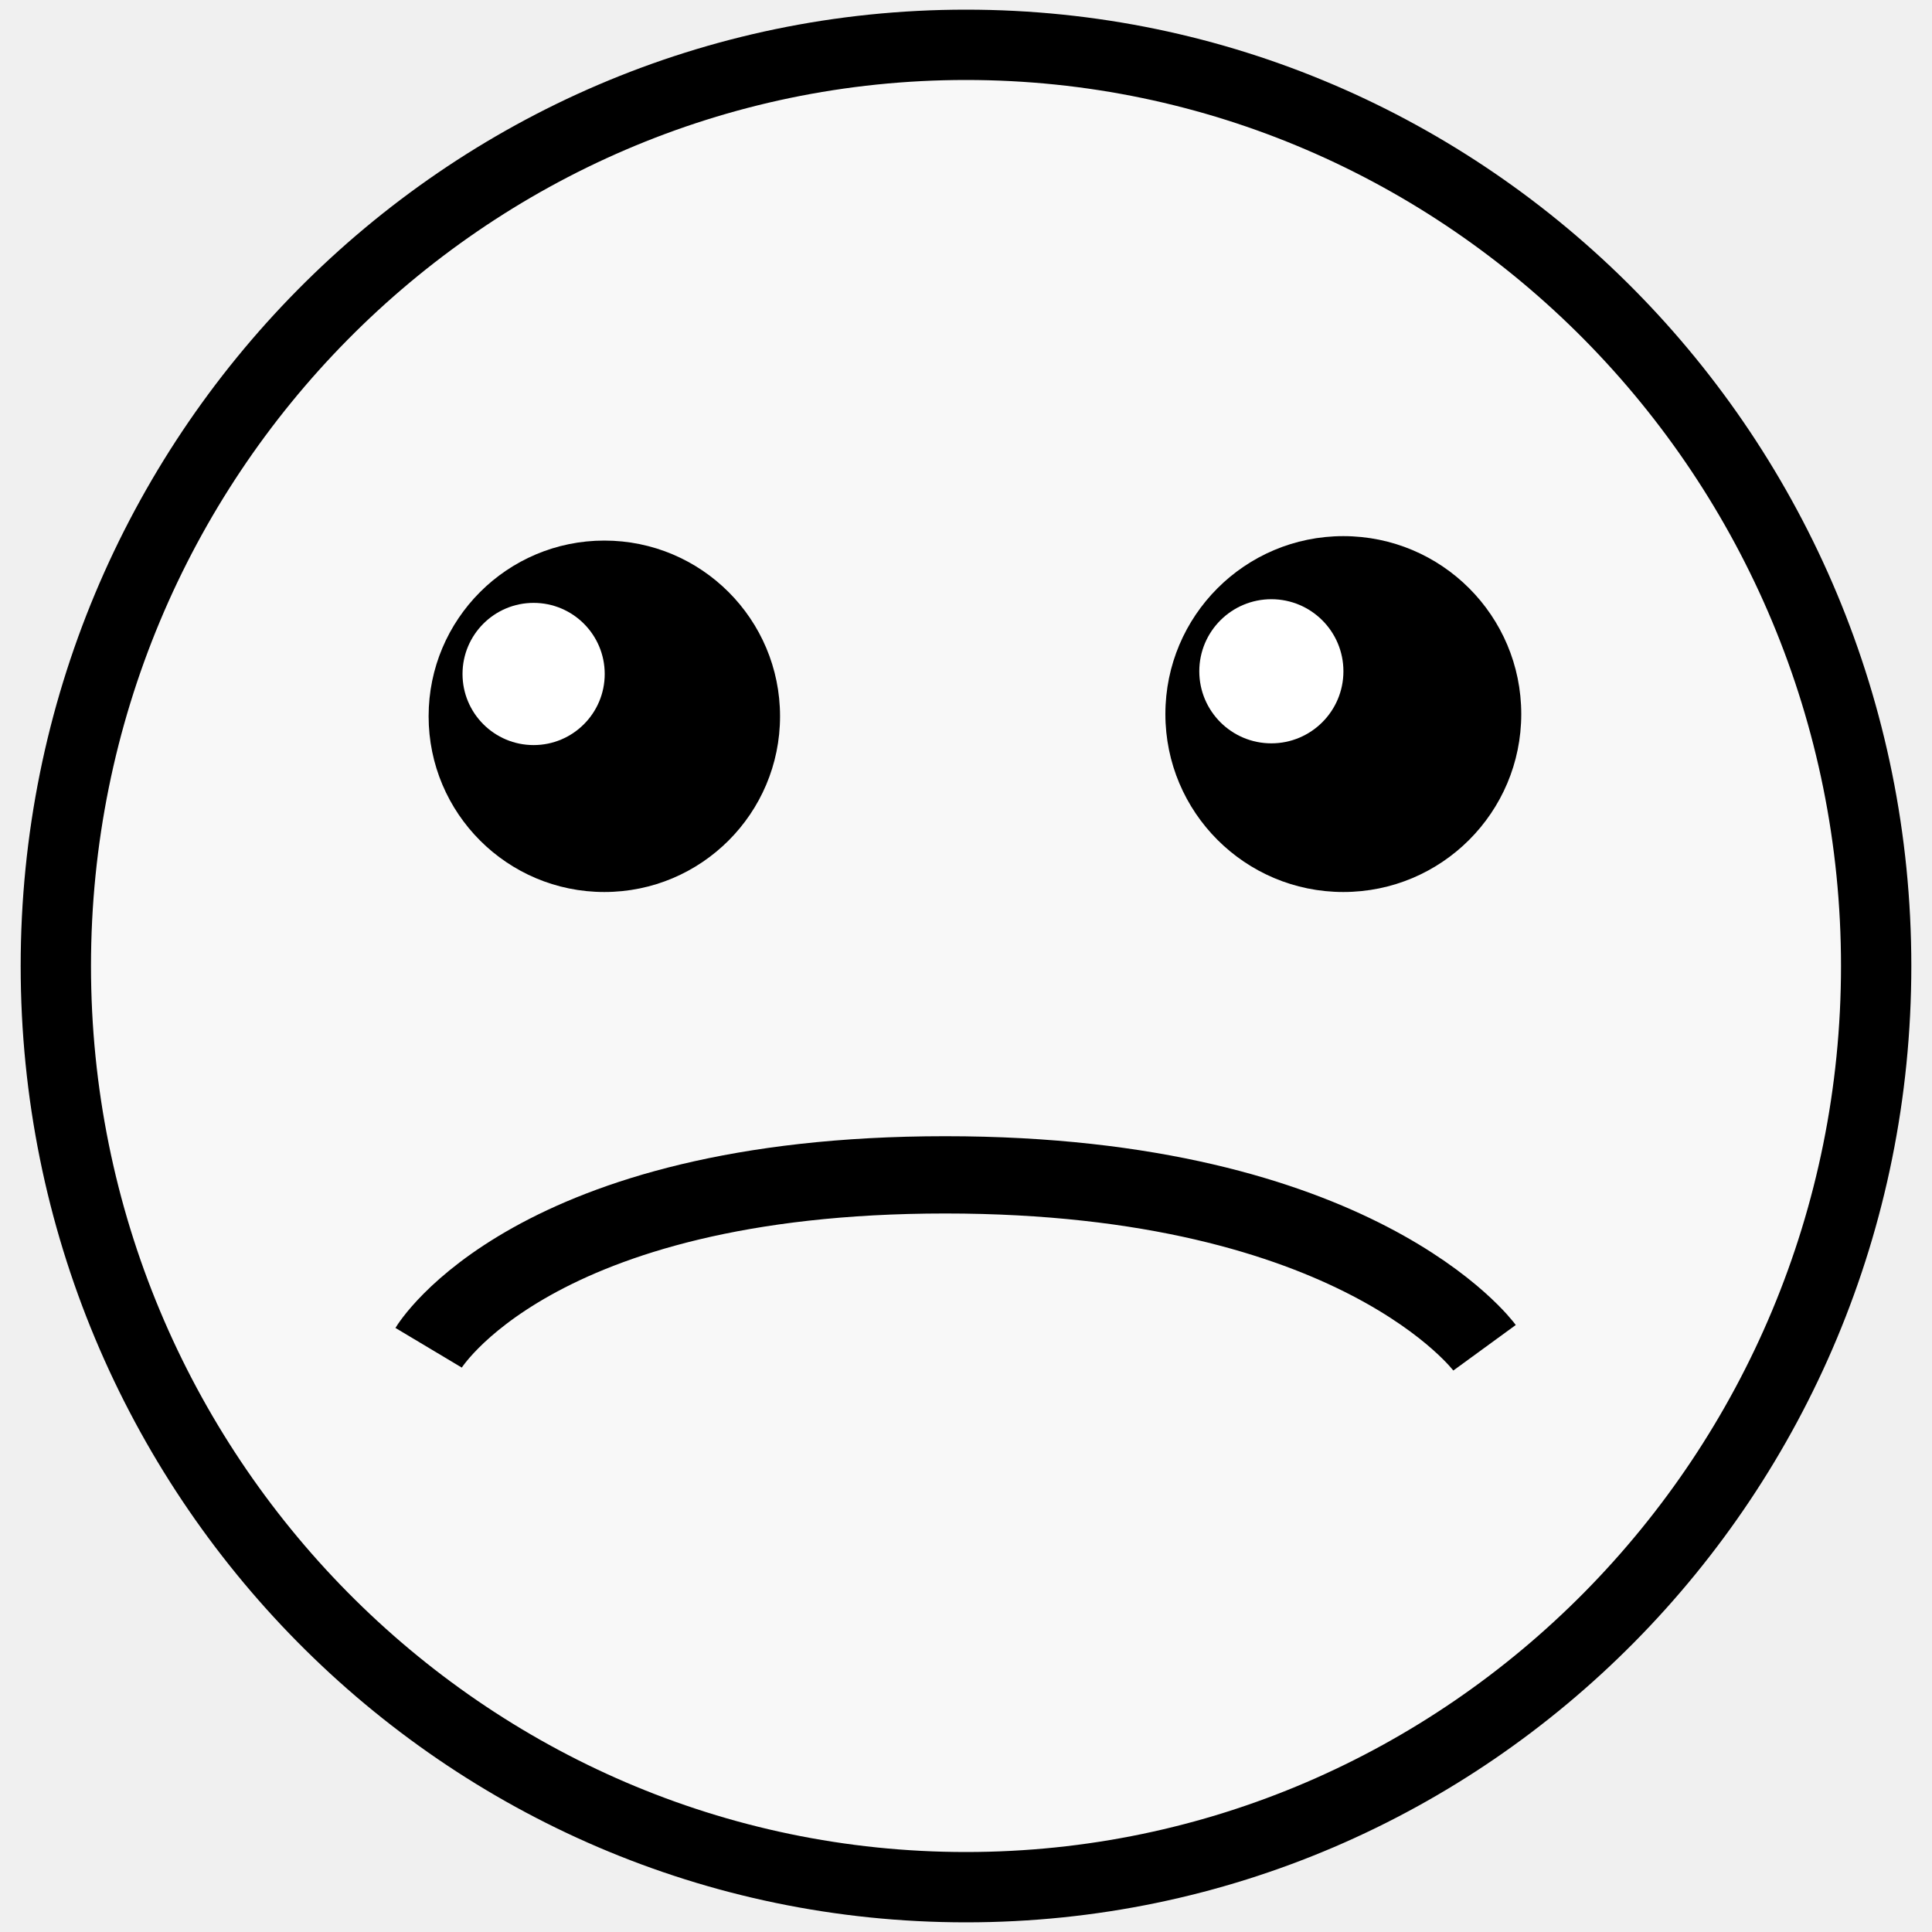
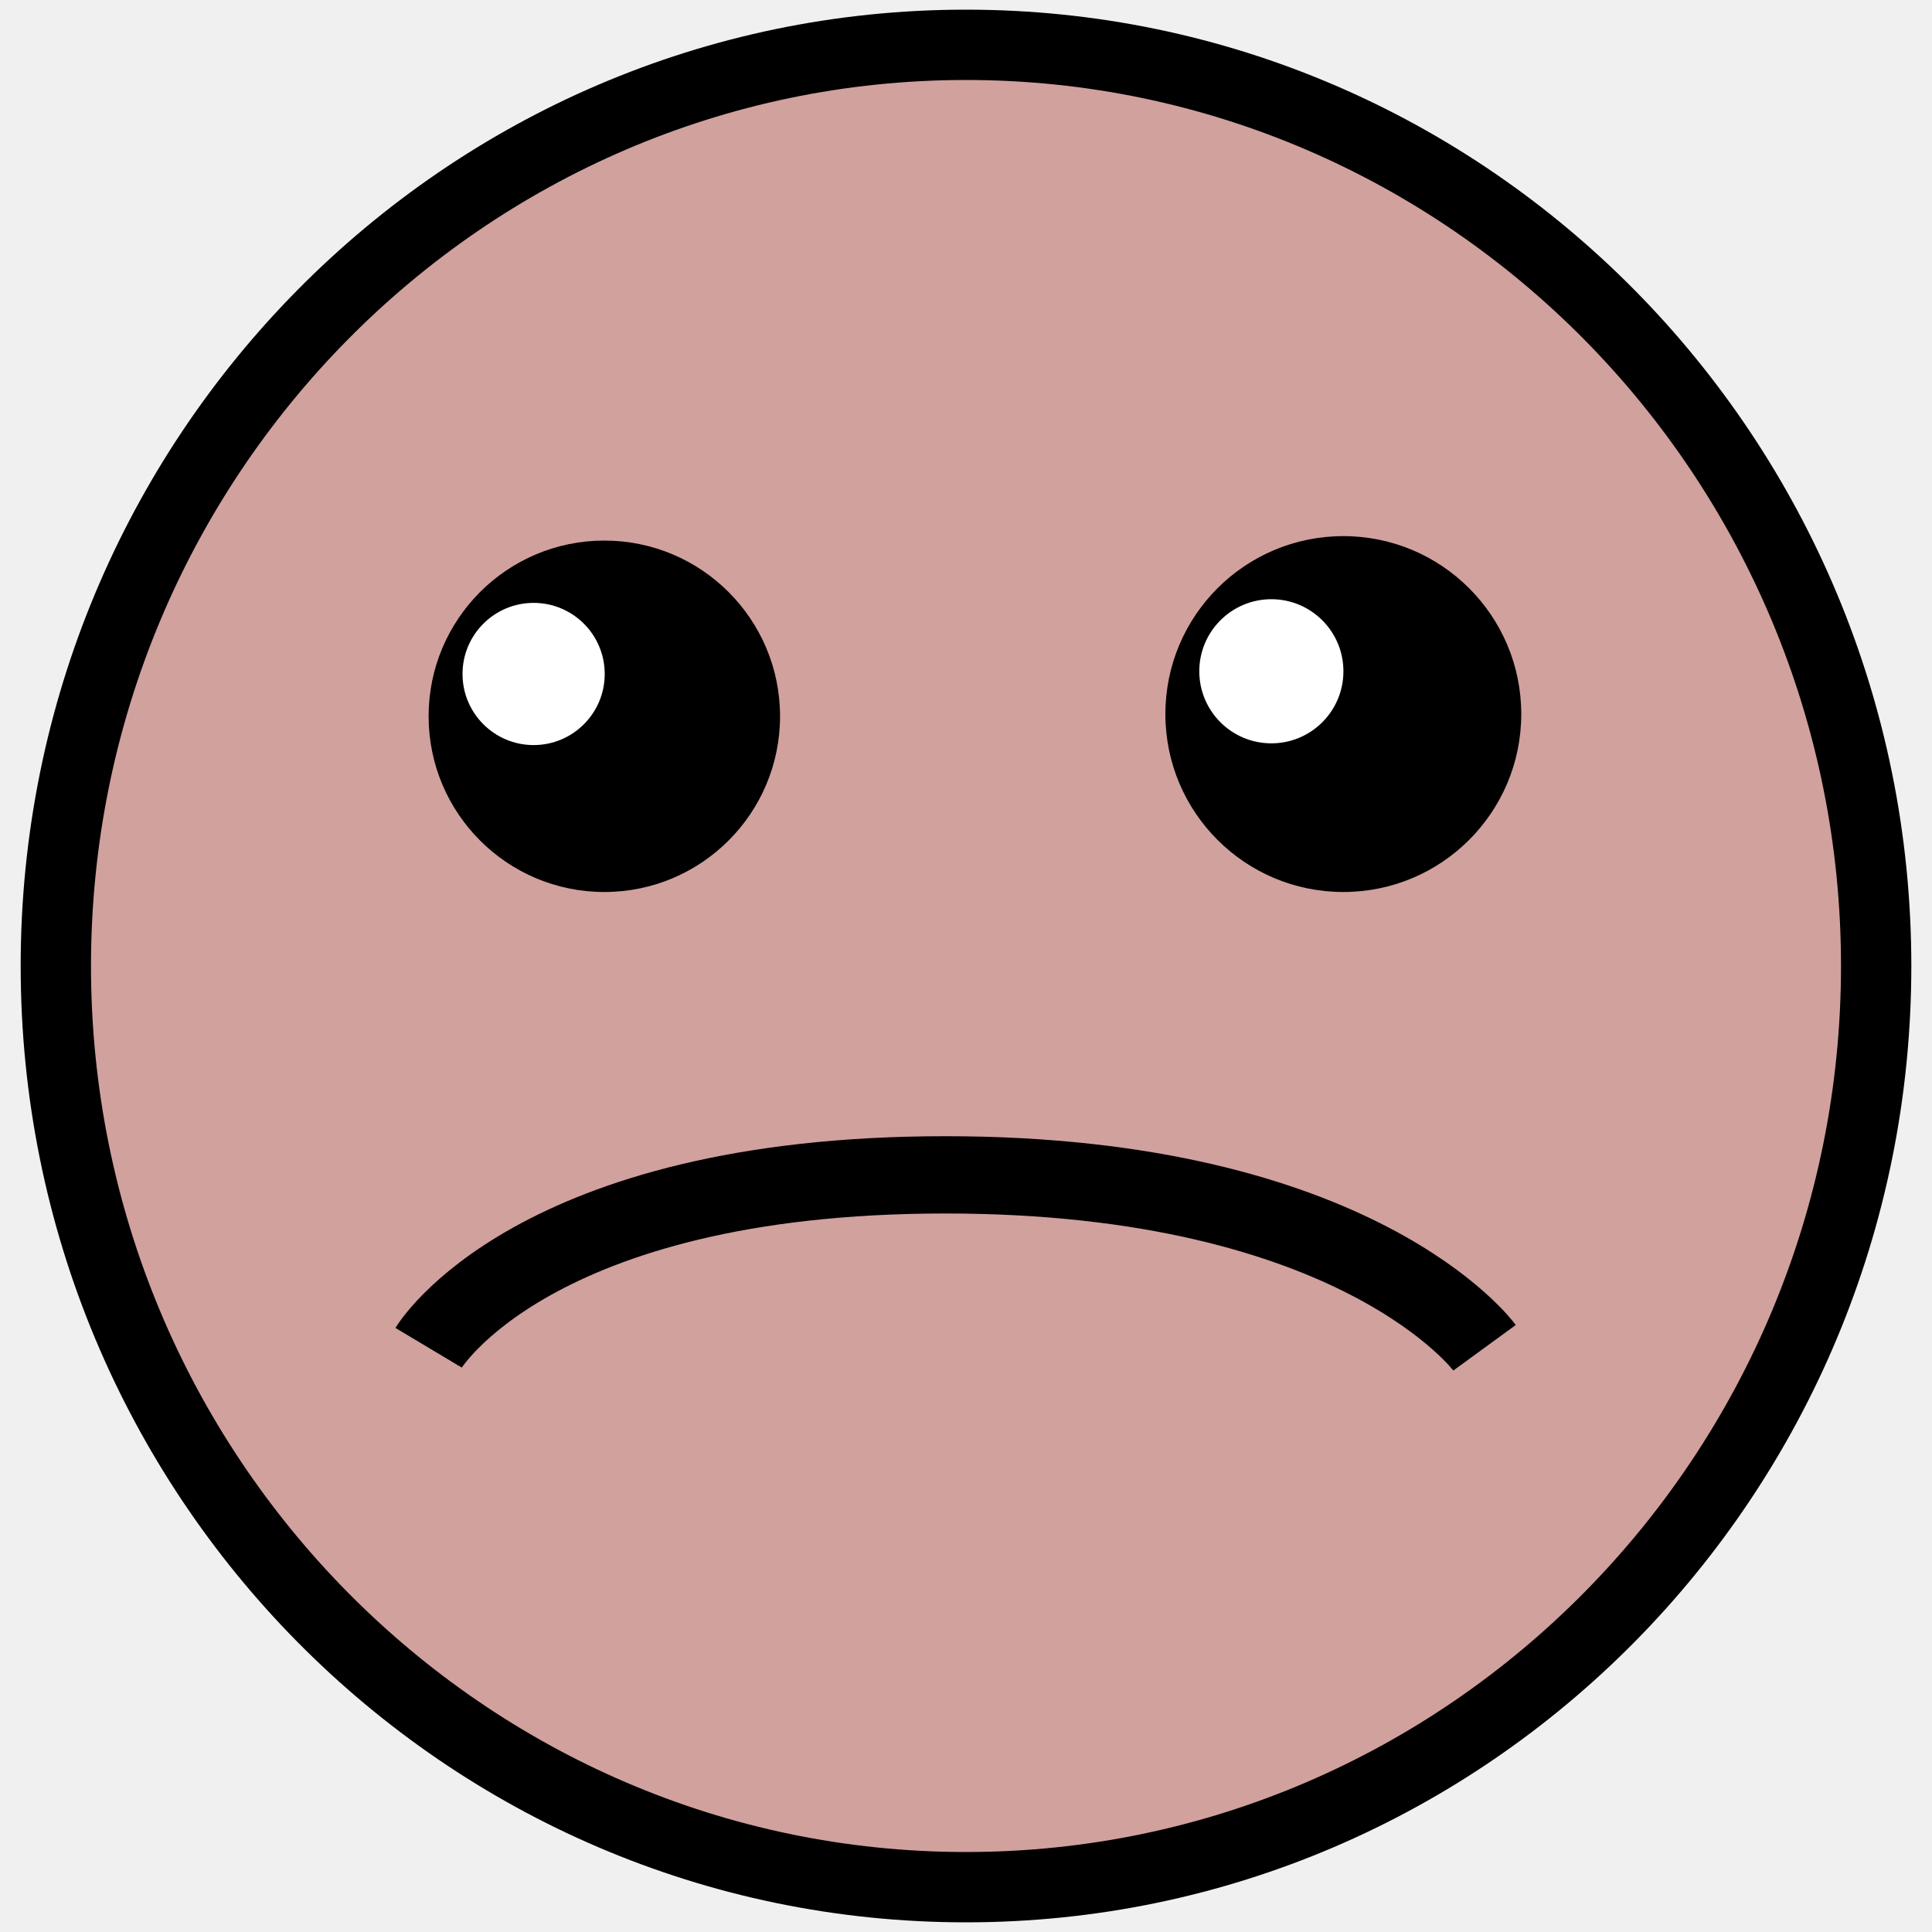
<svg xmlns="http://www.w3.org/2000/svg" id="2c9c92a9-6d92-4612-ba15-37b3bf40b357" data-name="Faces" viewBox="0 0 200 200">
  <g>
-     <path d="M100,195.36c-52,0-94.22-42.78-94.22-95.36S48,4.64,100,4.64,194.22,47.42,194.22,100,152,195.36,100,195.36Z" style="fill: #fff; fill-opacity: 0.5;" />
+     <path d="M100,195.36c-52,0-94.22-42.78-94.22-95.36S48,4.64,100,4.64,194.22,47.42,194.22,100,152,195.36,100,195.36Z" style="fill: #d1a19e;" />
    <path d="M100,8.28c49.95,0,90.58,41.14,90.58,91.72S149.95,191.72,100,191.72,9.42,150.57,9.42,100,50.05,8.28,100,8.28M100,1C46,1,2.14,45.32,2.14,100S46,199,100,199s97.86-44.32,97.86-99S154,1,100,1h0Z" />
  </g>
  <circle cx="62.56" cy="74.15" r="18.19" />
  <circle cx="139.06" cy="73.92" r="18.42" />
  <circle cx="55.24" cy="69.77" r="7.36" style="fill: #fff" />
  <circle cx="131.61" cy="69.49" r="7.46" style="fill: #fff" />
  <path d="M44.37,139.52s10.7-17.9,53.48-17.9,55.83,17.9,55.83,17.9" style="fill: none;stroke: #000;stroke-miterlimit: 10;stroke-width: 8px" />
</svg>
